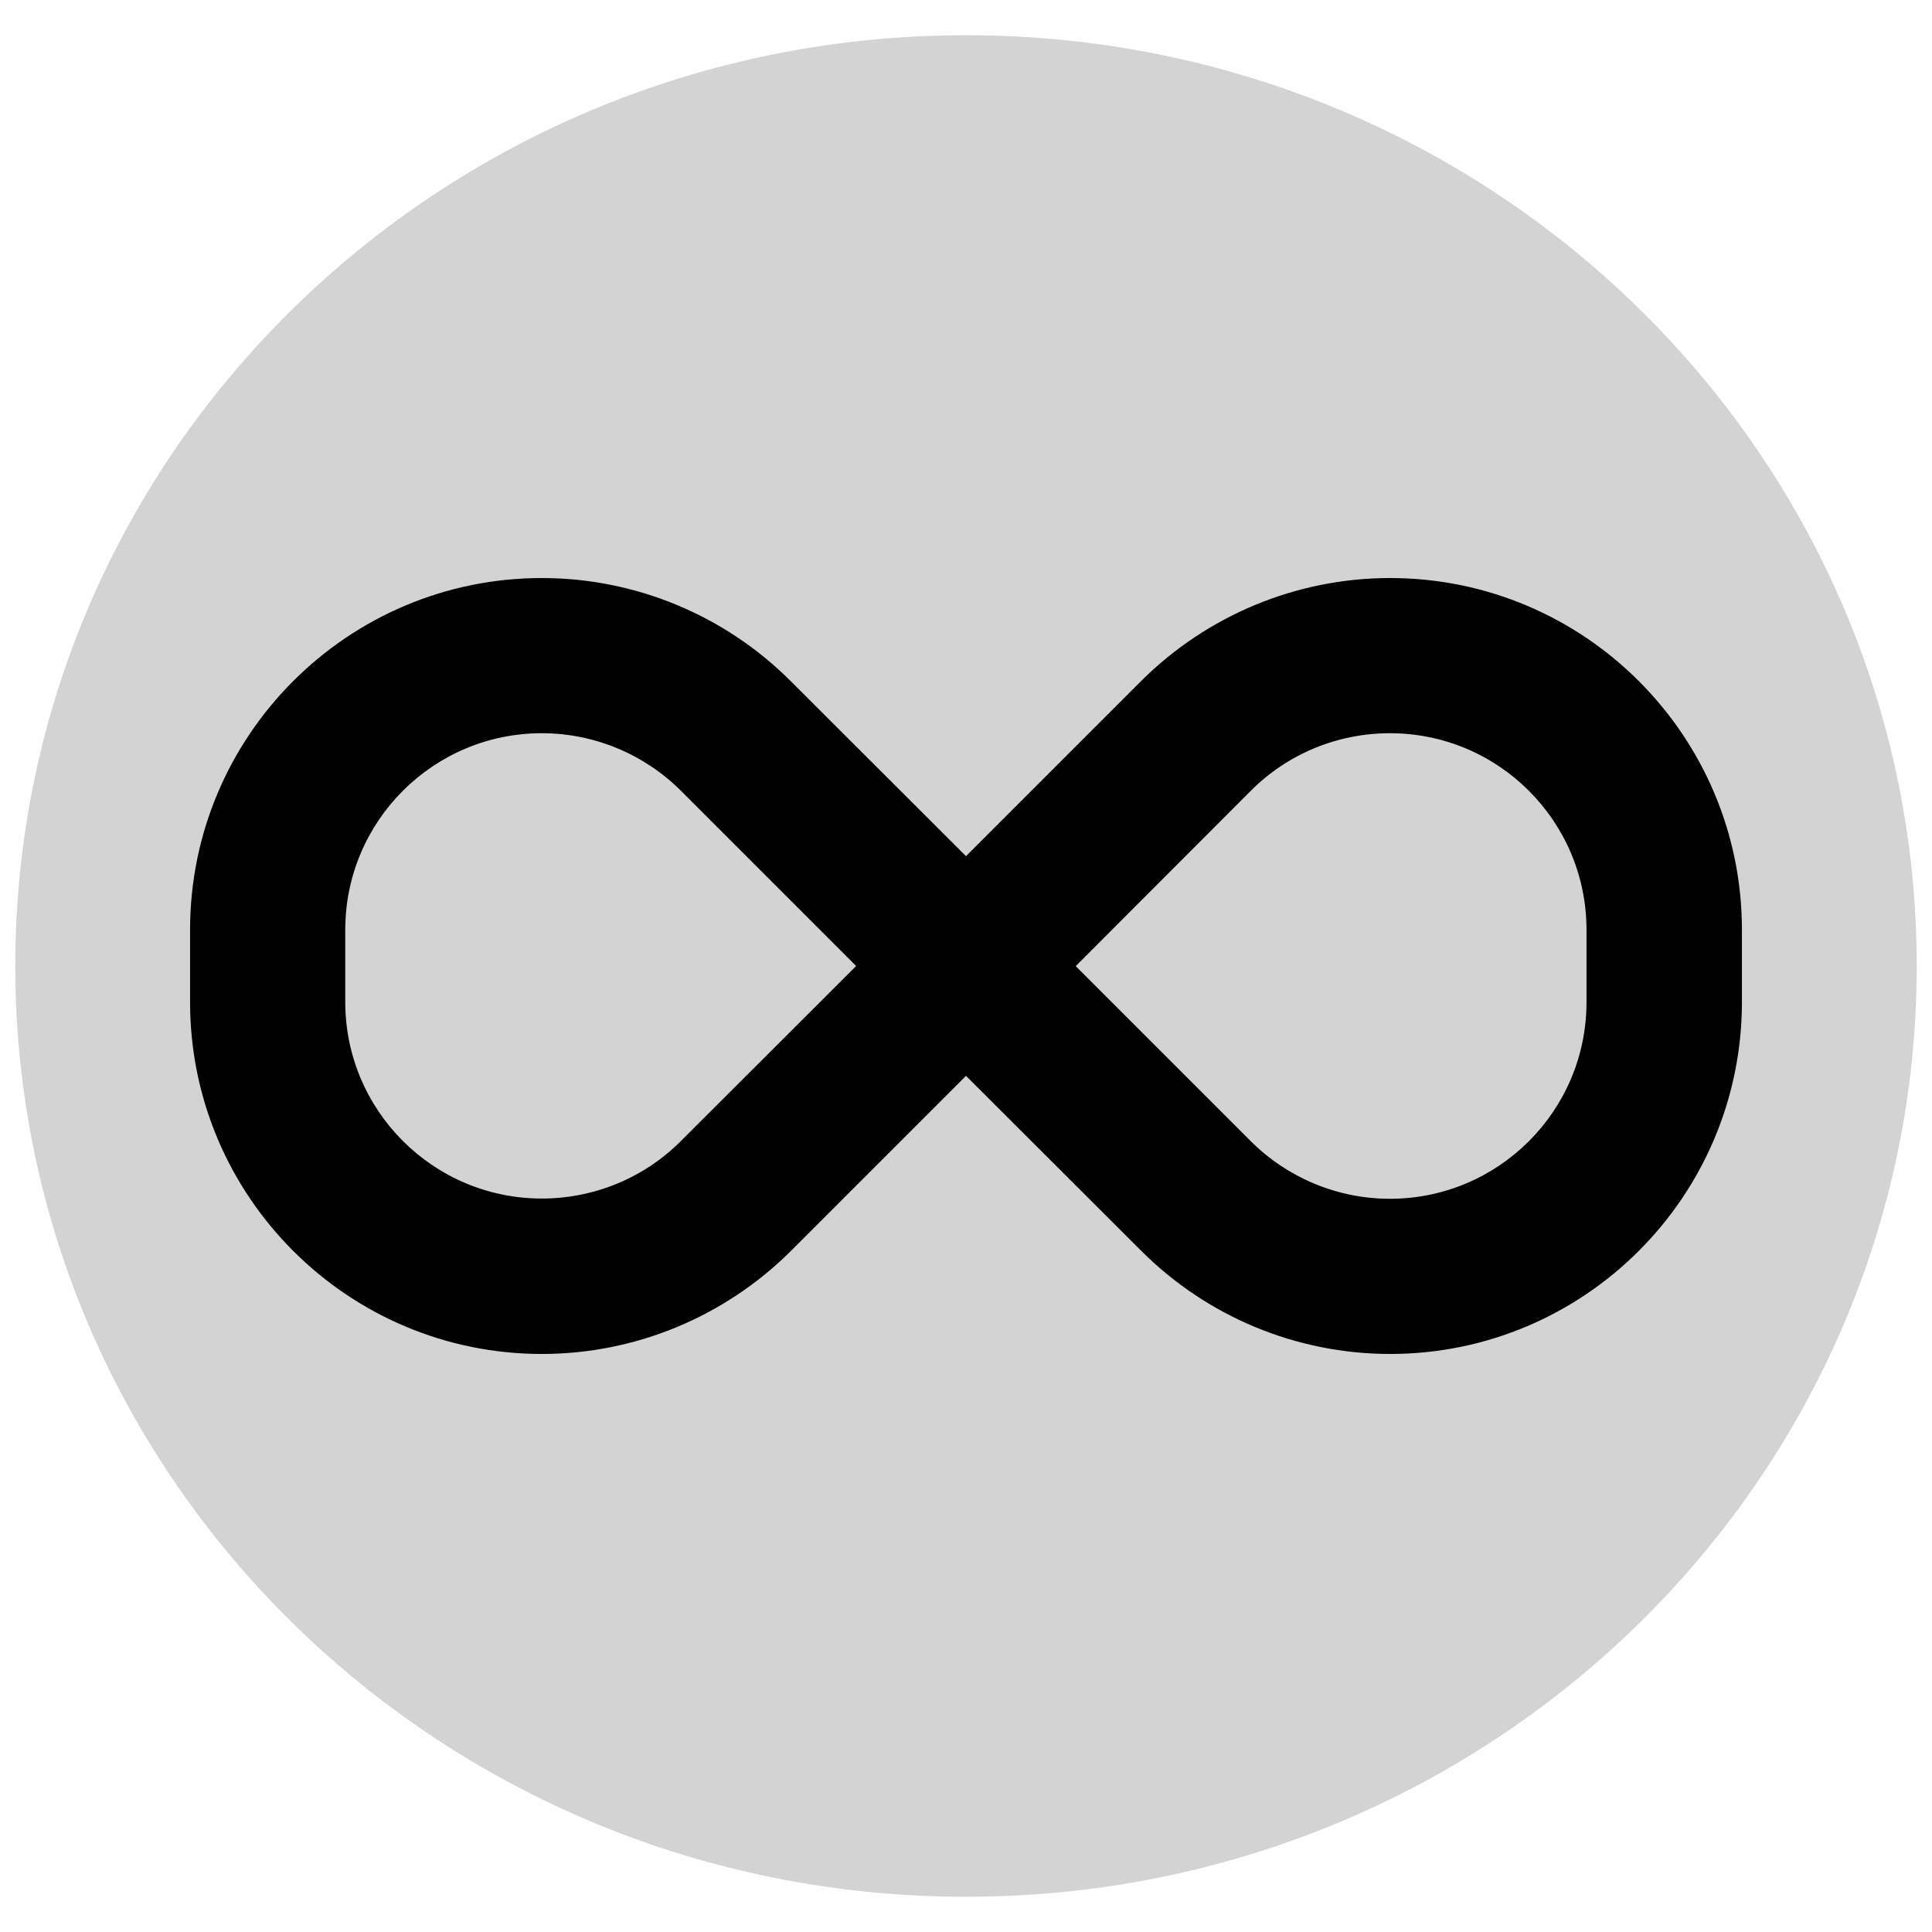
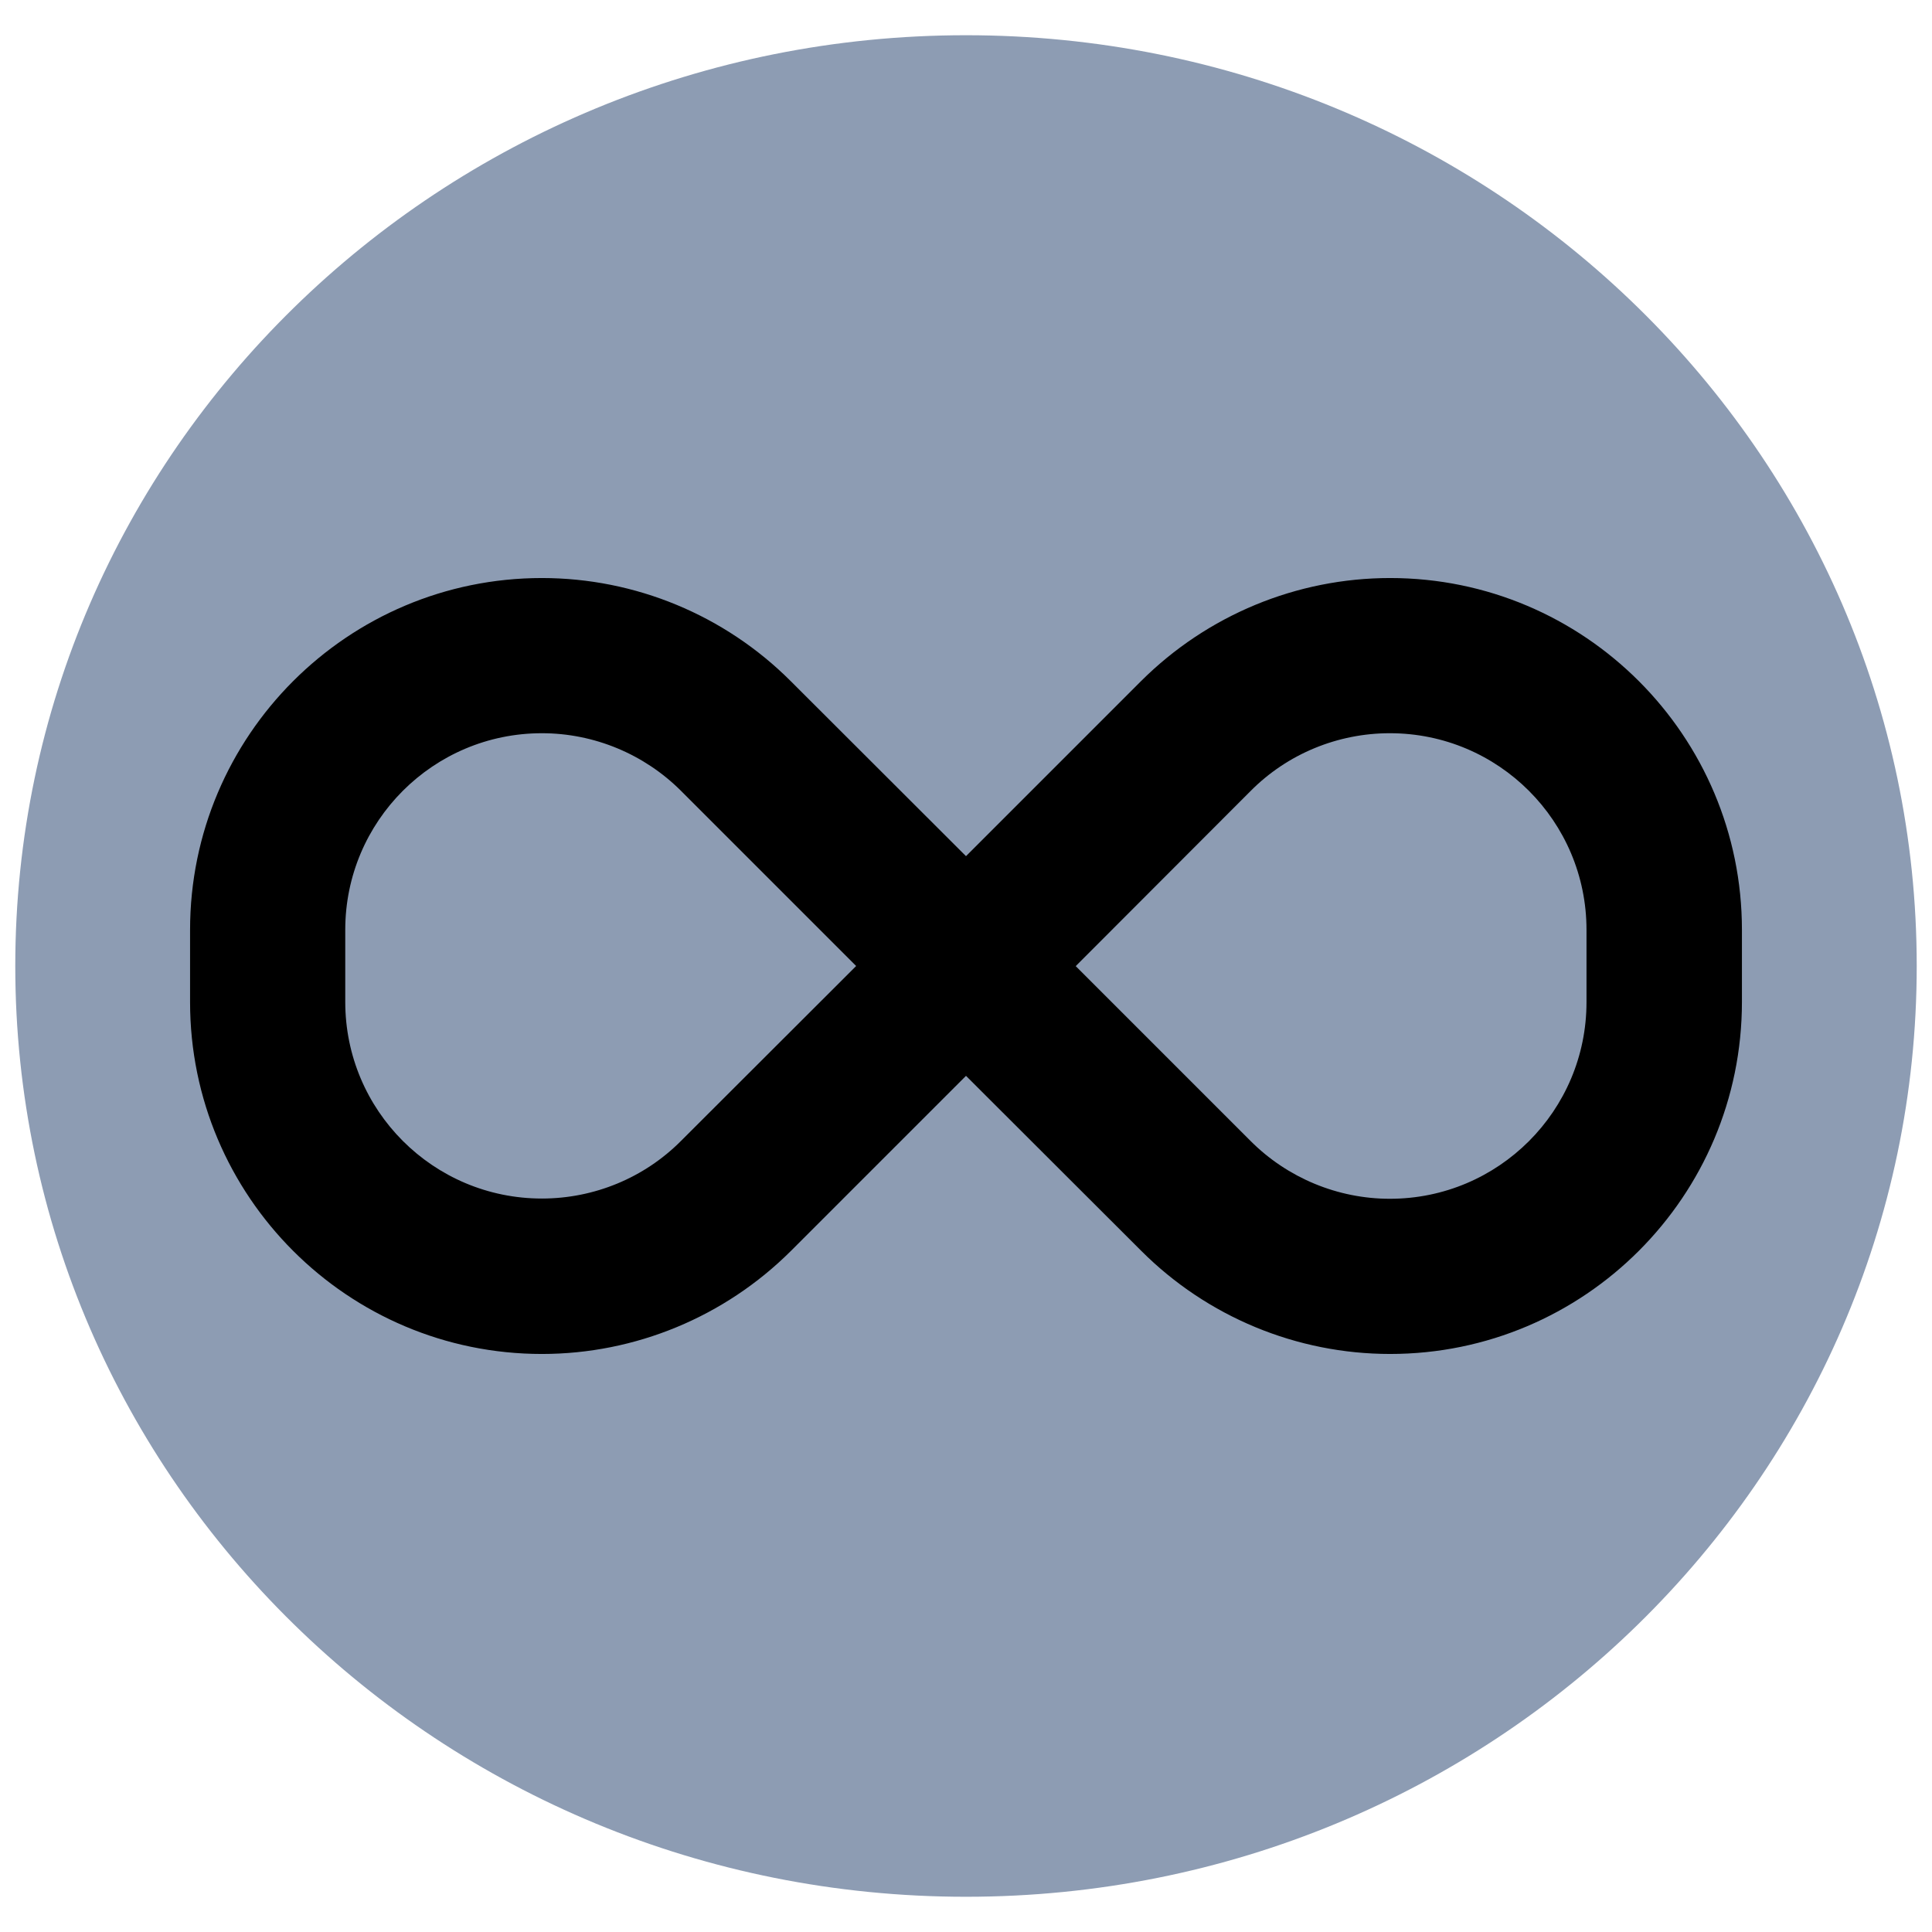
- <svg xmlns="http://www.w3.org/2000/svg" viewBox="0 0 640 640" version="1.1" id="svg4" width="640" height="640">
+ <svg xmlns="http://www.w3.org/2000/svg" viewBox="0 0 640 640" version="1.1" id="svg4" width="640" height="640" xml:space="preserve">
  <defs id="defs8" />
-   <ellipse style="opacity:1;fill:#d3d3d3;stroke:none;stroke-width:2.819;stroke-linejoin:round;fill-opacity:1" id="path847" cx="320" cy="320" rx="314.939" ry="308.33" />
+   <ellipse style="opacity:1;fill:#8d9cb3;stroke:none;stroke-width:2.819;stroke-linejoin:round;fill-opacity:1" id="path847" cx="320" cy="320" rx="314.939" ry="308.33" />
  <path d="m 62.963,308.032 c 0,-64.34 52.211,-116.55 116.55,-116.55 30.925,0 60.564,12.29 82.412,34.138 L 320,283.613 377.994,225.619 c 21.928,-21.848 51.568,-34.138 82.493,-34.138 64.34,0 116.55,52.211 116.55,116.55 v 23.856 c 0,64.42 -52.211,116.63 -116.55,116.63 -30.925,0 -60.564,-12.29 -82.412,-34.138 L 320,356.387 262.006,414.381 c -21.928,21.848 -51.568,34.138 -82.493,34.138 -64.34,0 -116.55,-52.211 -116.55,-116.55 z M 283.613,320 225.619,262.006 c -12.209,-12.209 -28.836,-19.117 -46.106,-19.117 -35.985,0 -65.143,29.158 -65.143,65.143 v 23.856 c 0,35.985 29.158,65.143 65.143,65.143 17.27,0 33.897,-6.828 46.106,-19.117 z m 72.693,0 57.994,57.994 c 12.209,12.209 28.836,19.117 46.106,19.117 35.985,0 65.143,-29.158 65.143,-65.143 v -23.937 c 0,-35.985 -29.158,-65.143 -65.143,-65.143 -17.27,0 -33.897,6.828 -46.106,19.117 L 356.387,320 Z" id="path2" style="stroke-width:0.803" />
</svg>
